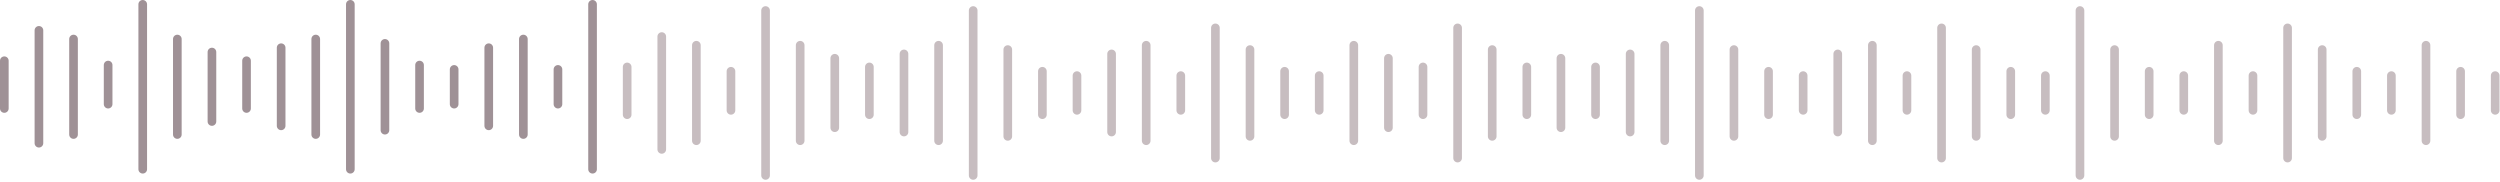
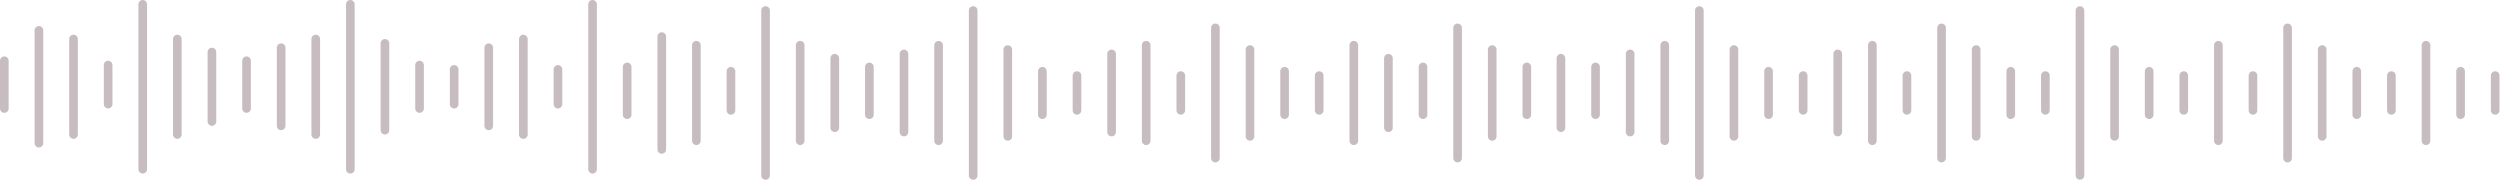
<svg xmlns="http://www.w3.org/2000/svg" width="578" height="42" viewBox="0 0 578 42" fill="none">
-   <rect y="13.041" width="2" height="13.041" rx="1" fill="#9F9196" />
-   <rect x="24" y="14.044" width="2" height="11.035" rx="1" fill="#9F9196" />
-   <rect x="40" y="8.025" width="2" height="24.076" rx="1" fill="#9F9196" />
-   <rect x="48" y="11.035" width="2" height="18.057" rx="1" fill="#9F9196" />
-   <rect x="56" y="13.041" width="2" height="13.041" rx="1" fill="#9F9196" />
-   <rect x="64" y="10.032" width="2" height="20.063" rx="1" fill="#9F9196" />
-   <rect x="112" y="10.032" width="2" height="20.063" rx="1" fill="#9F9196" />
-   <rect x="72" y="8.025" width="2" height="24.076" rx="1" fill="#9F9196" />
-   <rect x="120" y="8.025" width="2" height="24.076" rx="1" fill="#9F9196" />
-   <rect x="88" y="9.028" width="2" height="22.069" rx="1" fill="#9F9196" />
-   <rect x="96" y="14.044" width="2" height="12.038" rx="1" fill="#9F9196" />
-   <rect x="104" y="15.047" width="2" height="10.031" rx="1" fill="#9F9196" />
-   <rect x="128" y="15.047" width="2" height="10.031" rx="1" fill="#9F9196" />
-   <rect x="80" width="2" height="40.126" rx="1" fill="#9F9196" />
-   <rect x="136" width="2" height="40.126" rx="1" fill="#9F9196" />
-   <rect x="8" y="6.02" width="2" height="28.088" rx="1" fill="#9F9196" />
-   <rect x="16" y="8.025" width="2" height="24.076" rx="1" fill="#9F9196" />
-   <rect x="32" width="2" height="40.126" rx="1" fill="#9F9196" />
+   <rect y="13.041" width="2" height="13.041" rx="1" fill="#C7BDC0" />
+   <rect x="24" y="14.044" width="2" height="11.035" rx="1" fill="#C7BDC0" />
+   <rect x="40" y="8.025" width="2" height="24.076" rx="1" fill="#C7BDC0" />
+   <rect x="48" y="11.035" width="2" height="18.057" rx="1" fill="#C7BDC0" />
+   <rect x="56" y="13.041" width="2" height="13.041" rx="1" fill="#C7BDC0" />
+   <rect x="64" y="10.032" width="2" height="20.063" rx="1" fill="#C7BDC0" />
+   <rect x="112" y="10.032" width="2" height="20.063" rx="1" fill="#C7BDC0" />
+   <rect x="72" y="8.025" width="2" height="24.076" rx="1" fill="#C7BDC0" />
+   <rect x="120" y="8.025" width="2" height="24.076" rx="1" fill="#C7BDC0" />
+   <rect x="88" y="9.028" width="2" height="22.069" rx="1" fill="#C7BDC0" />
+   <rect x="96" y="14.044" width="2" height="12.038" rx="1" fill="#C7BDC0" />
+   <rect x="104" y="15.047" width="2" height="10.031" rx="1" fill="#C7BDC0" />
+   <rect x="128" y="15.047" width="2" height="10.031" rx="1" fill="#C7BDC0" />
+   <rect x="80" width="2" height="40.126" rx="1" fill="#C7BDC0" />
+   <rect x="136" width="2" height="40.126" rx="1" fill="#C7BDC0" />
+   <rect x="8" y="6.02" width="2" height="28.088" rx="1" fill="#C7BDC0" />
+   <rect x="16" y="8.025" width="2" height="24.076" rx="1" fill="#C7BDC0" />
+   <rect x="32" width="2" height="40.126" rx="1" fill="#C7BDC0" />
  <rect x="144" y="14.475" width="2" height="13.041" rx="1" fill="#C7BDC0" />
  <rect x="168" y="15.477" width="2" height="11.035" rx="1" fill="#C7BDC0" />
  <rect x="184" y="9.459" width="2" height="24.076" rx="1" fill="#C7BDC0" />
  <rect x="312" y="9.459" width="2" height="24.076" rx="1" fill="#C7BDC0" />
  <rect x="559.889" y="9.459" width="2" height="24.076" rx="1" fill="#C7BDC0" />
  <rect x="192" y="12.468" width="2" height="18.057" rx="1" fill="#C7BDC0" />
  <rect x="359.889" y="12.468" width="2" height="18.057" rx="1" fill="#C7BDC0" />
  <rect x="320" y="12.468" width="2" height="18.057" rx="1" fill="#C7BDC0" />
  <rect x="200" y="14.475" width="2" height="13.041" rx="1" fill="#C7BDC0" />
  <rect x="367.889" y="14.475" width="2" height="13.041" rx="1" fill="#C7BDC0" />
  <rect x="328" y="14.475" width="2" height="13.041" rx="1" fill="#C7BDC0" />
  <rect x="352" y="14.475" width="2" height="13.041" rx="1" fill="#C7BDC0" />
  <rect x="208" y="11.465" width="2" height="20.063" rx="1" fill="#C7BDC0" />
  <rect x="375.889" y="11.465" width="2" height="20.063" rx="1" fill="#C7BDC0" />
  <rect x="256" y="11.465" width="2" height="20.063" rx="1" fill="#C7BDC0" />
  <rect x="423.889" y="11.465" width="2" height="20.063" rx="1" fill="#C7BDC0" />
  <rect x="216" y="9.459" width="2" height="24.076" rx="1" fill="#C7BDC0" />
  <rect x="383.889" y="9.459" width="2" height="24.076" rx="1" fill="#C7BDC0" />
  <rect x="264" y="9.459" width="2" height="24.076" rx="1" fill="#C7BDC0" />
  <rect x="511.889" y="9.459" width="2" height="24.076" rx="1" fill="#C7BDC0" />
  <rect x="431.889" y="9.459" width="2" height="24.076" rx="1" fill="#C7BDC0" />
  <rect x="232" y="10.461" width="2" height="22.069" rx="1" fill="#C7BDC0" />
  <rect x="399.889" y="10.461" width="2" height="22.069" rx="1" fill="#C7BDC0" />
  <rect x="487.889" y="10.461" width="2" height="22.069" rx="1" fill="#C7BDC0" />
  <rect x="288" y="10.461" width="2" height="22.069" rx="1" fill="#C7BDC0" />
  <rect x="535.889" y="10.461" width="2" height="22.069" rx="1" fill="#C7BDC0" />
  <rect x="455.889" y="10.461" width="2" height="22.069" rx="1" fill="#C7BDC0" />
  <rect x="344" y="10.461" width="2" height="22.069" rx="1" fill="#C7BDC0" />
  <rect x="240" y="15.477" width="2" height="12.038" rx="1" fill="#C7BDC0" />
  <rect x="407.889" y="15.477" width="2" height="12.038" rx="1" fill="#C7BDC0" />
  <rect x="495.889" y="15.477" width="2" height="12.038" rx="1" fill="#C7BDC0" />
  <rect x="567.889" y="15.477" width="2" height="12.038" rx="1" fill="#C7BDC0" />
  <rect x="296" y="15.477" width="2" height="12.038" rx="1" fill="#C7BDC0" />
  <rect x="543.889" y="15.477" width="2" height="12.038" rx="1" fill="#C7BDC0" />
  <rect x="463.889" y="15.477" width="2" height="12.038" rx="1" fill="#C7BDC0" />
  <rect x="248" y="16.48" width="2" height="10.031" rx="1" fill="#C7BDC0" />
  <rect x="415.889" y="16.48" width="2" height="10.031" rx="1" fill="#C7BDC0" />
  <rect x="503.889" y="16.48" width="2" height="10.031" rx="1" fill="#C7BDC0" />
  <rect x="575.889" y="16.48" width="2" height="10.031" rx="1" fill="#C7BDC0" />
  <rect x="304" y="16.48" width="2" height="10.031" rx="1" fill="#C7BDC0" />
  <rect x="551.889" y="16.48" width="2" height="10.031" rx="1" fill="#C7BDC0" />
  <rect x="471.889" y="16.48" width="2" height="10.031" rx="1" fill="#C7BDC0" />
  <rect x="272" y="16.48" width="2" height="10.031" rx="1" fill="#C7BDC0" />
  <rect x="519.889" y="16.48" width="2" height="10.031" rx="1" fill="#C7BDC0" />
  <rect x="439.889" y="16.48" width="2" height="10.031" rx="1" fill="#C7BDC0" />
  <rect x="224" y="1.433" width="2" height="40.126" rx="1" fill="#C7BDC0" />
  <rect x="391.889" y="1.433" width="2" height="40.126" rx="1" fill="#C7BDC0" />
  <rect x="479.889" y="1.433" width="2" height="40.126" rx="1" fill="#C7BDC0" />
  <rect x="280" y="5.446" width="2" height="32.101" rx="1" fill="#C7BDC0" />
  <rect x="527.889" y="5.446" width="2" height="32.101" rx="1" fill="#C7BDC0" />
  <rect x="447.889" y="5.446" width="2" height="32.101" rx="1" fill="#C7BDC0" />
  <rect x="336" y="5.446" width="2" height="32.101" rx="1" fill="#C7BDC0" />
  <rect x="152" y="7.453" width="2" height="28.088" rx="1" fill="#C7BDC0" />
  <rect x="160" y="9.459" width="2" height="24.076" rx="1" fill="#C7BDC0" />
  <rect x="176" y="1.433" width="2" height="40.126" rx="1" fill="#C7BDC0" />
</svg>
